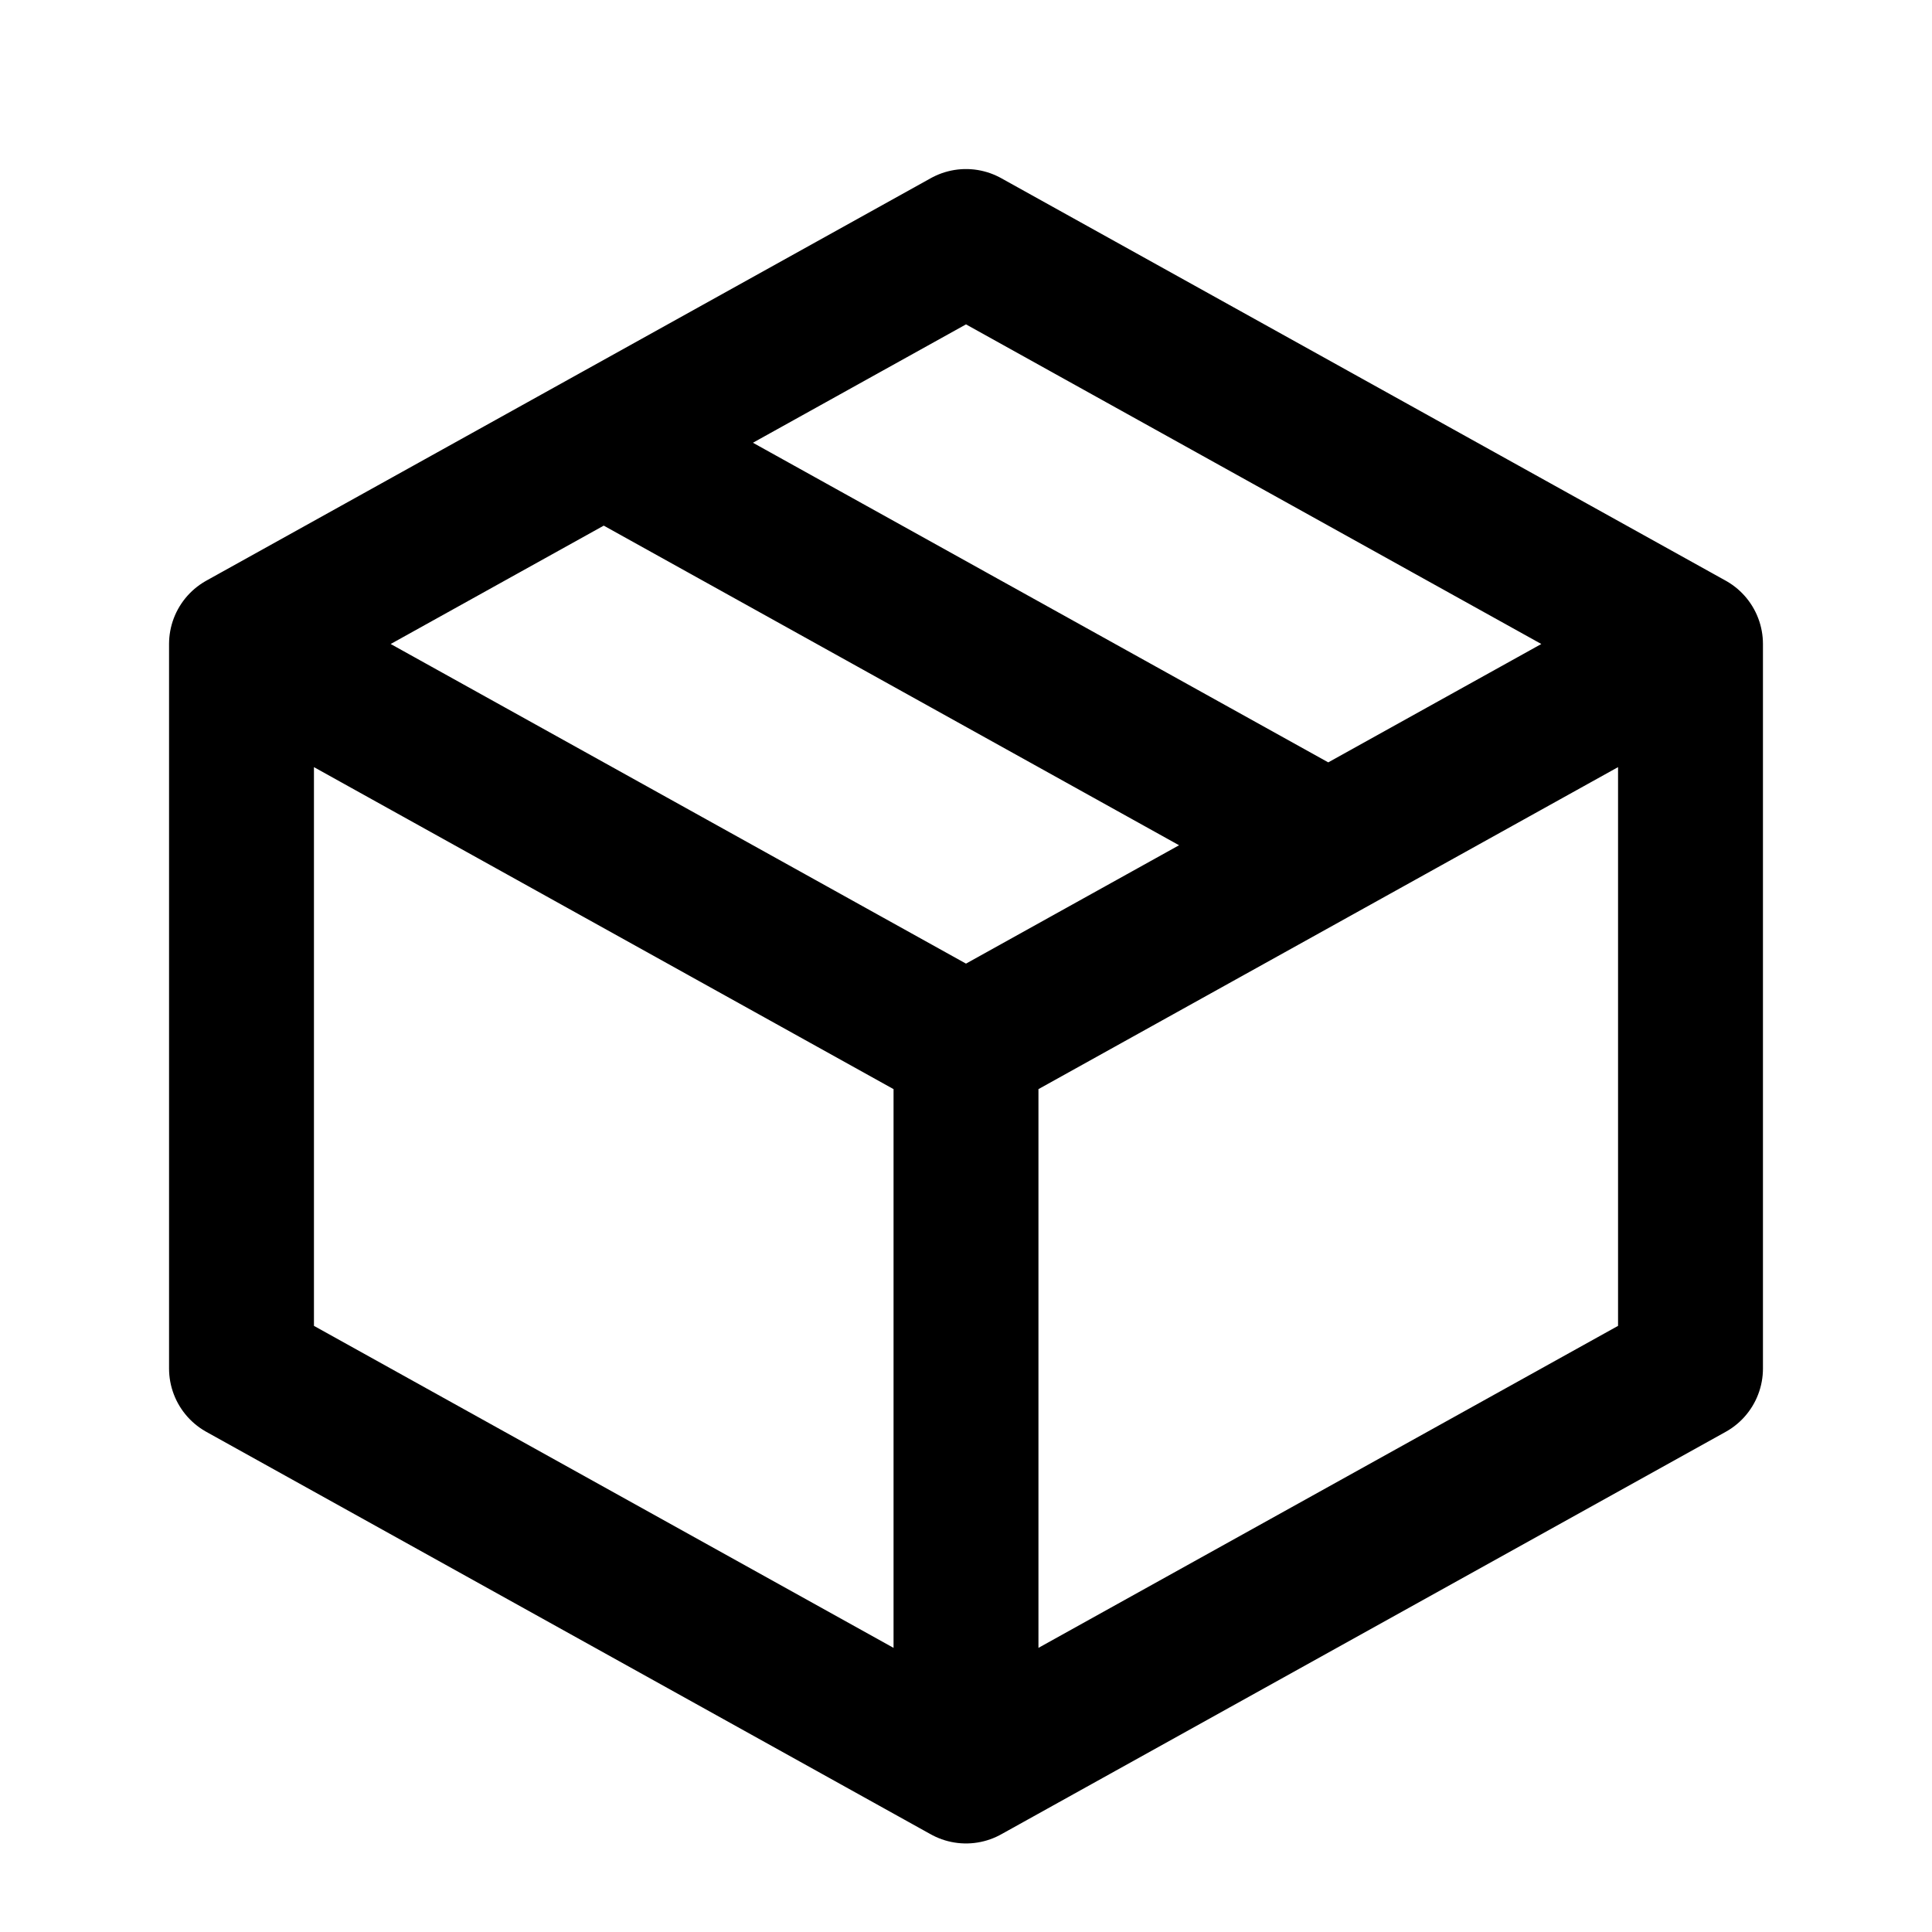
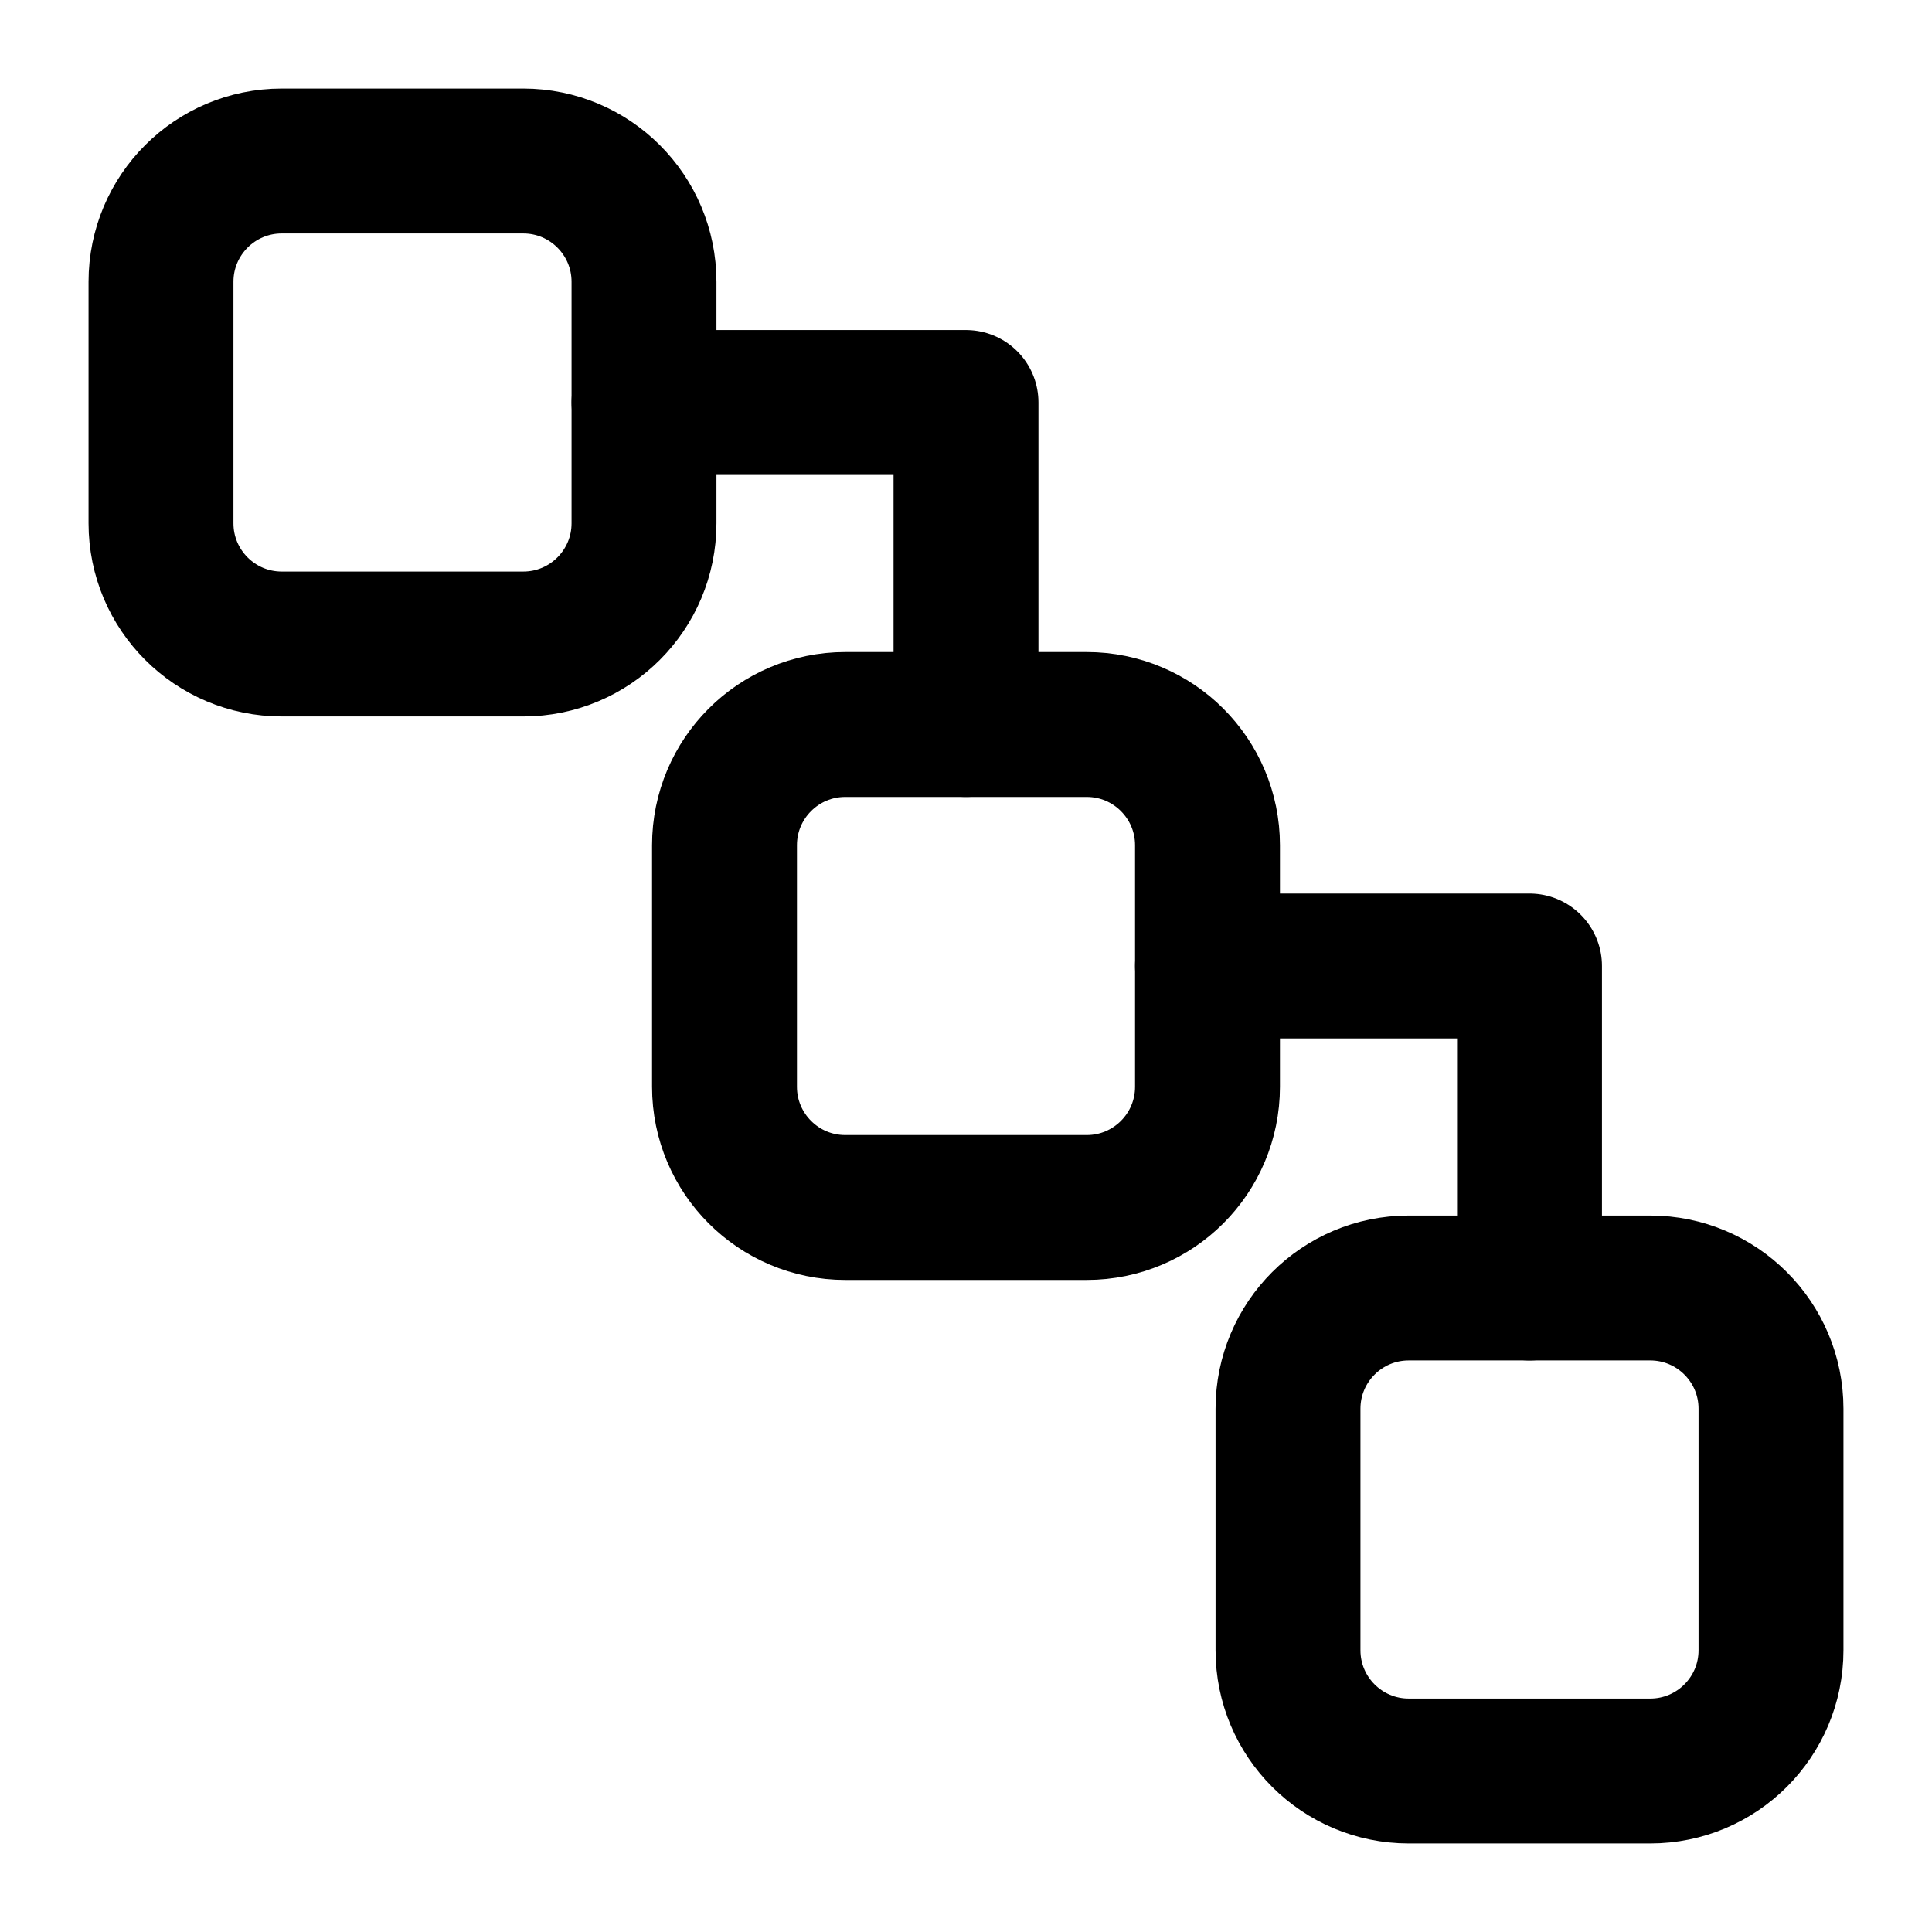
<svg xmlns="http://www.w3.org/2000/svg" viewBox="0 0 24 24" fill="none" stroke="currentColor" stroke-width="1.8" stroke-linecap="round" stroke-linejoin="round">
-   <path d="m12 3 9 5-9 5-9-5 9-5ZM3 8v9l9 5 9-5V8M12 13v9M7.5 5.5l9 5" />
+   <rect x="2" y="2" width="6" height="6" rx="1.5" />
+   <path d="M8 5h4v4" />
+   <rect x="9" y="9" width="6" height="6" rx="1.5" />
+   <path d="M15 12h4v4" />
+   <rect x="16" y="16" width="6" height="6" rx="1.5" />
</svg>
